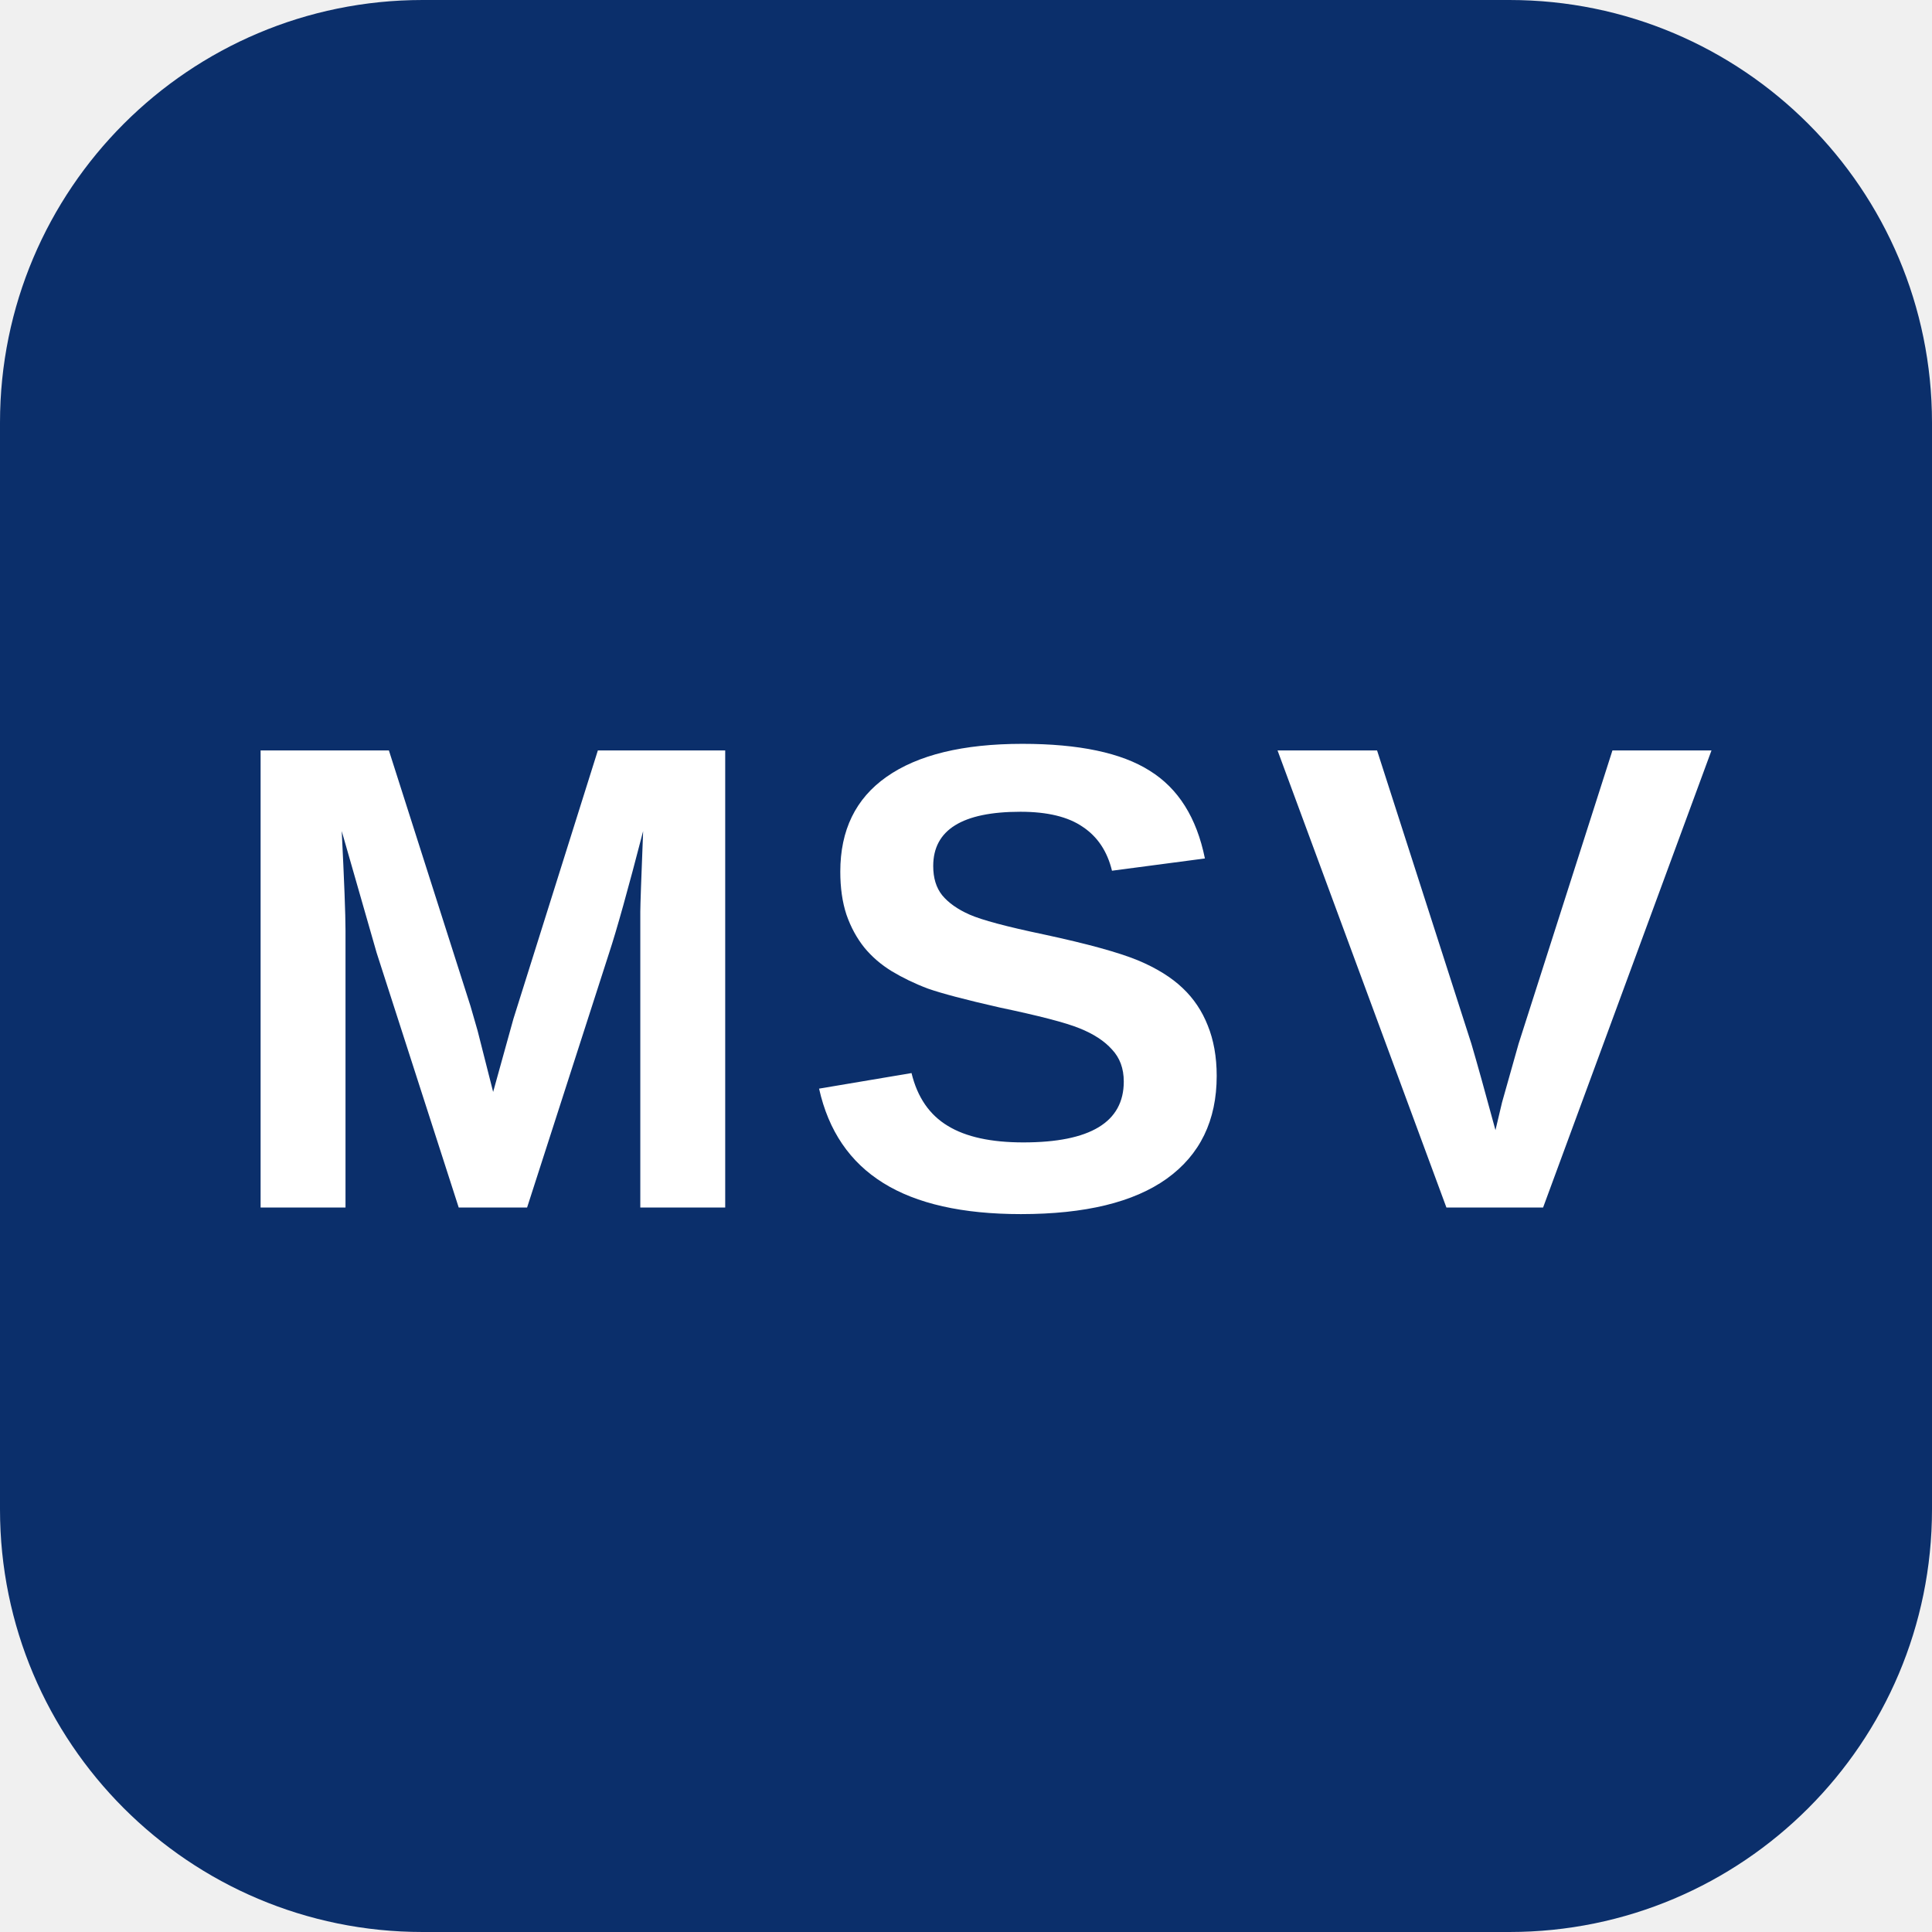
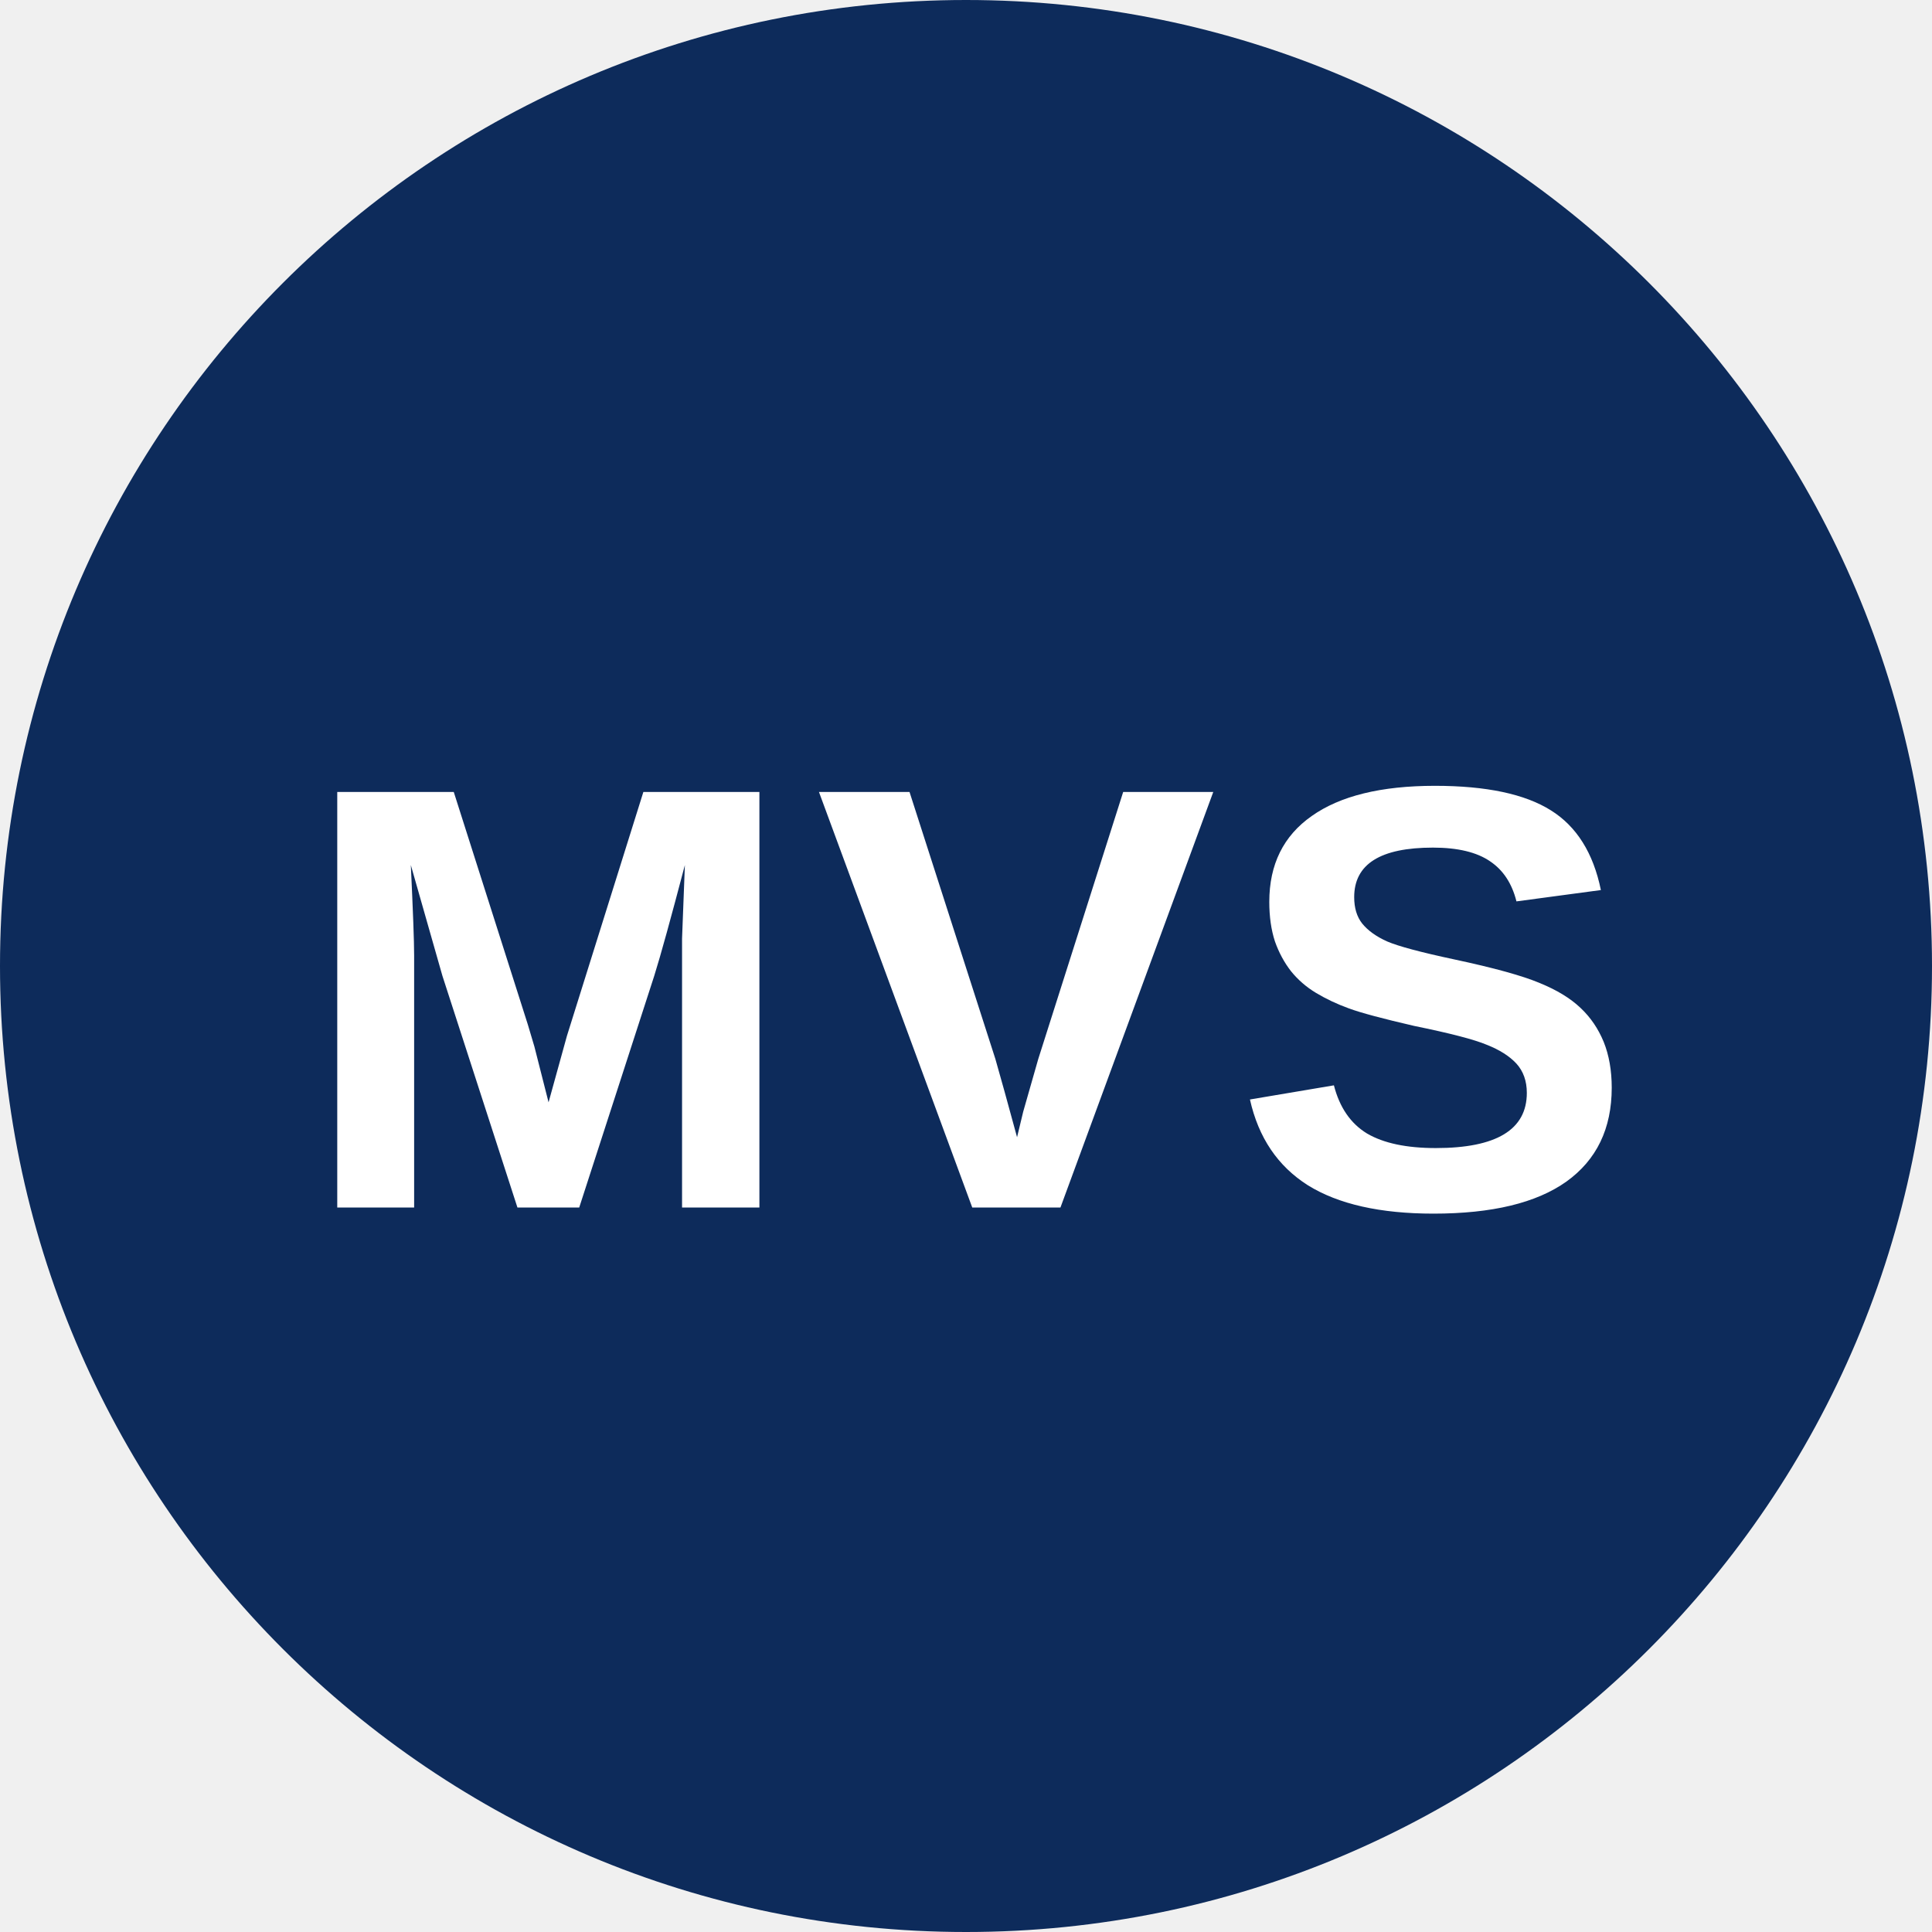
<svg xmlns="http://www.w3.org/2000/svg" width="64" height="64" viewBox="0 0 64 64" fill="none">
-   <rect width="64" height="64" rx="14" fill="#0B2F6B" />
-   <text x="32" y="40" font-family="Segoe UI, Arial, sans-serif" font-size="22" font-weight="800" letter-spacing="1" text-anchor="middle" fill="#FFFFFF">
-     MSV
+   <circle cx="32" cy="32" r="32" fill="#0D2B5B" />
+   <text x="32" y="40" font-family="Segoe UI, Pretendard, Arial, sans-serif" font-size="20" font-weight="800" letter-spacing="0.5" text-anchor="middle" fill="#FFFFFF">
+     MVS
  </text>
</svg>
